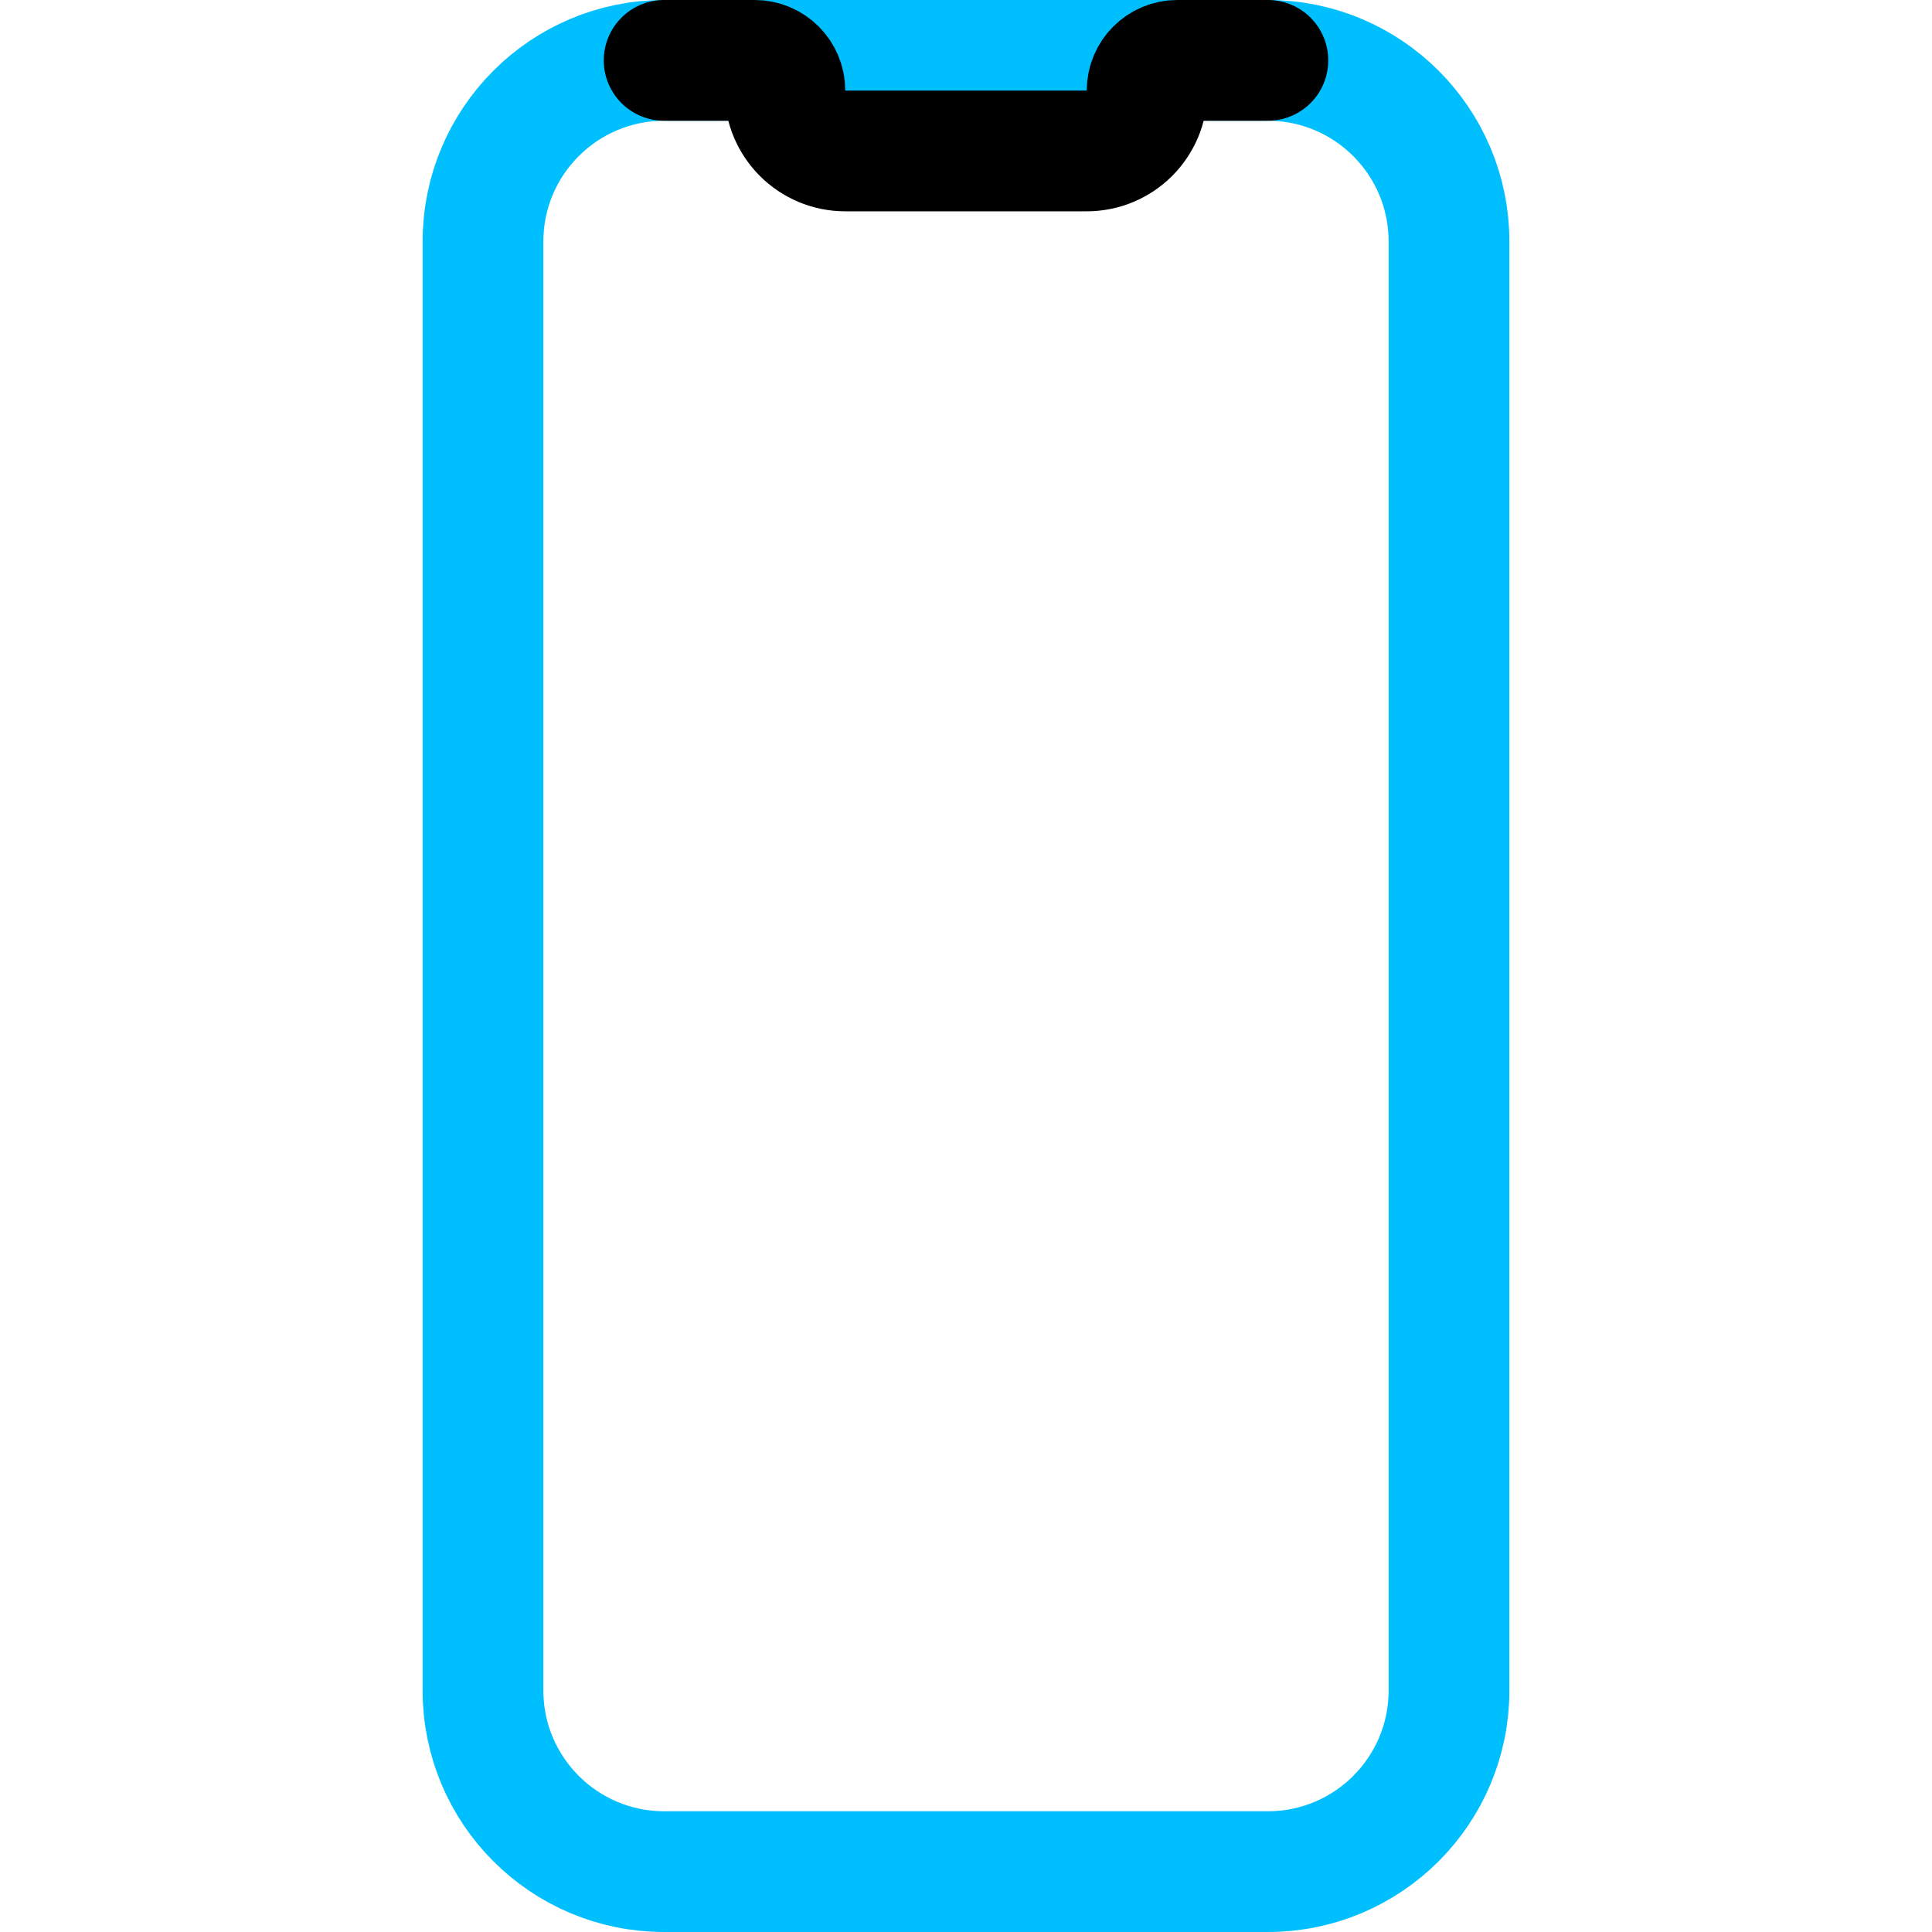
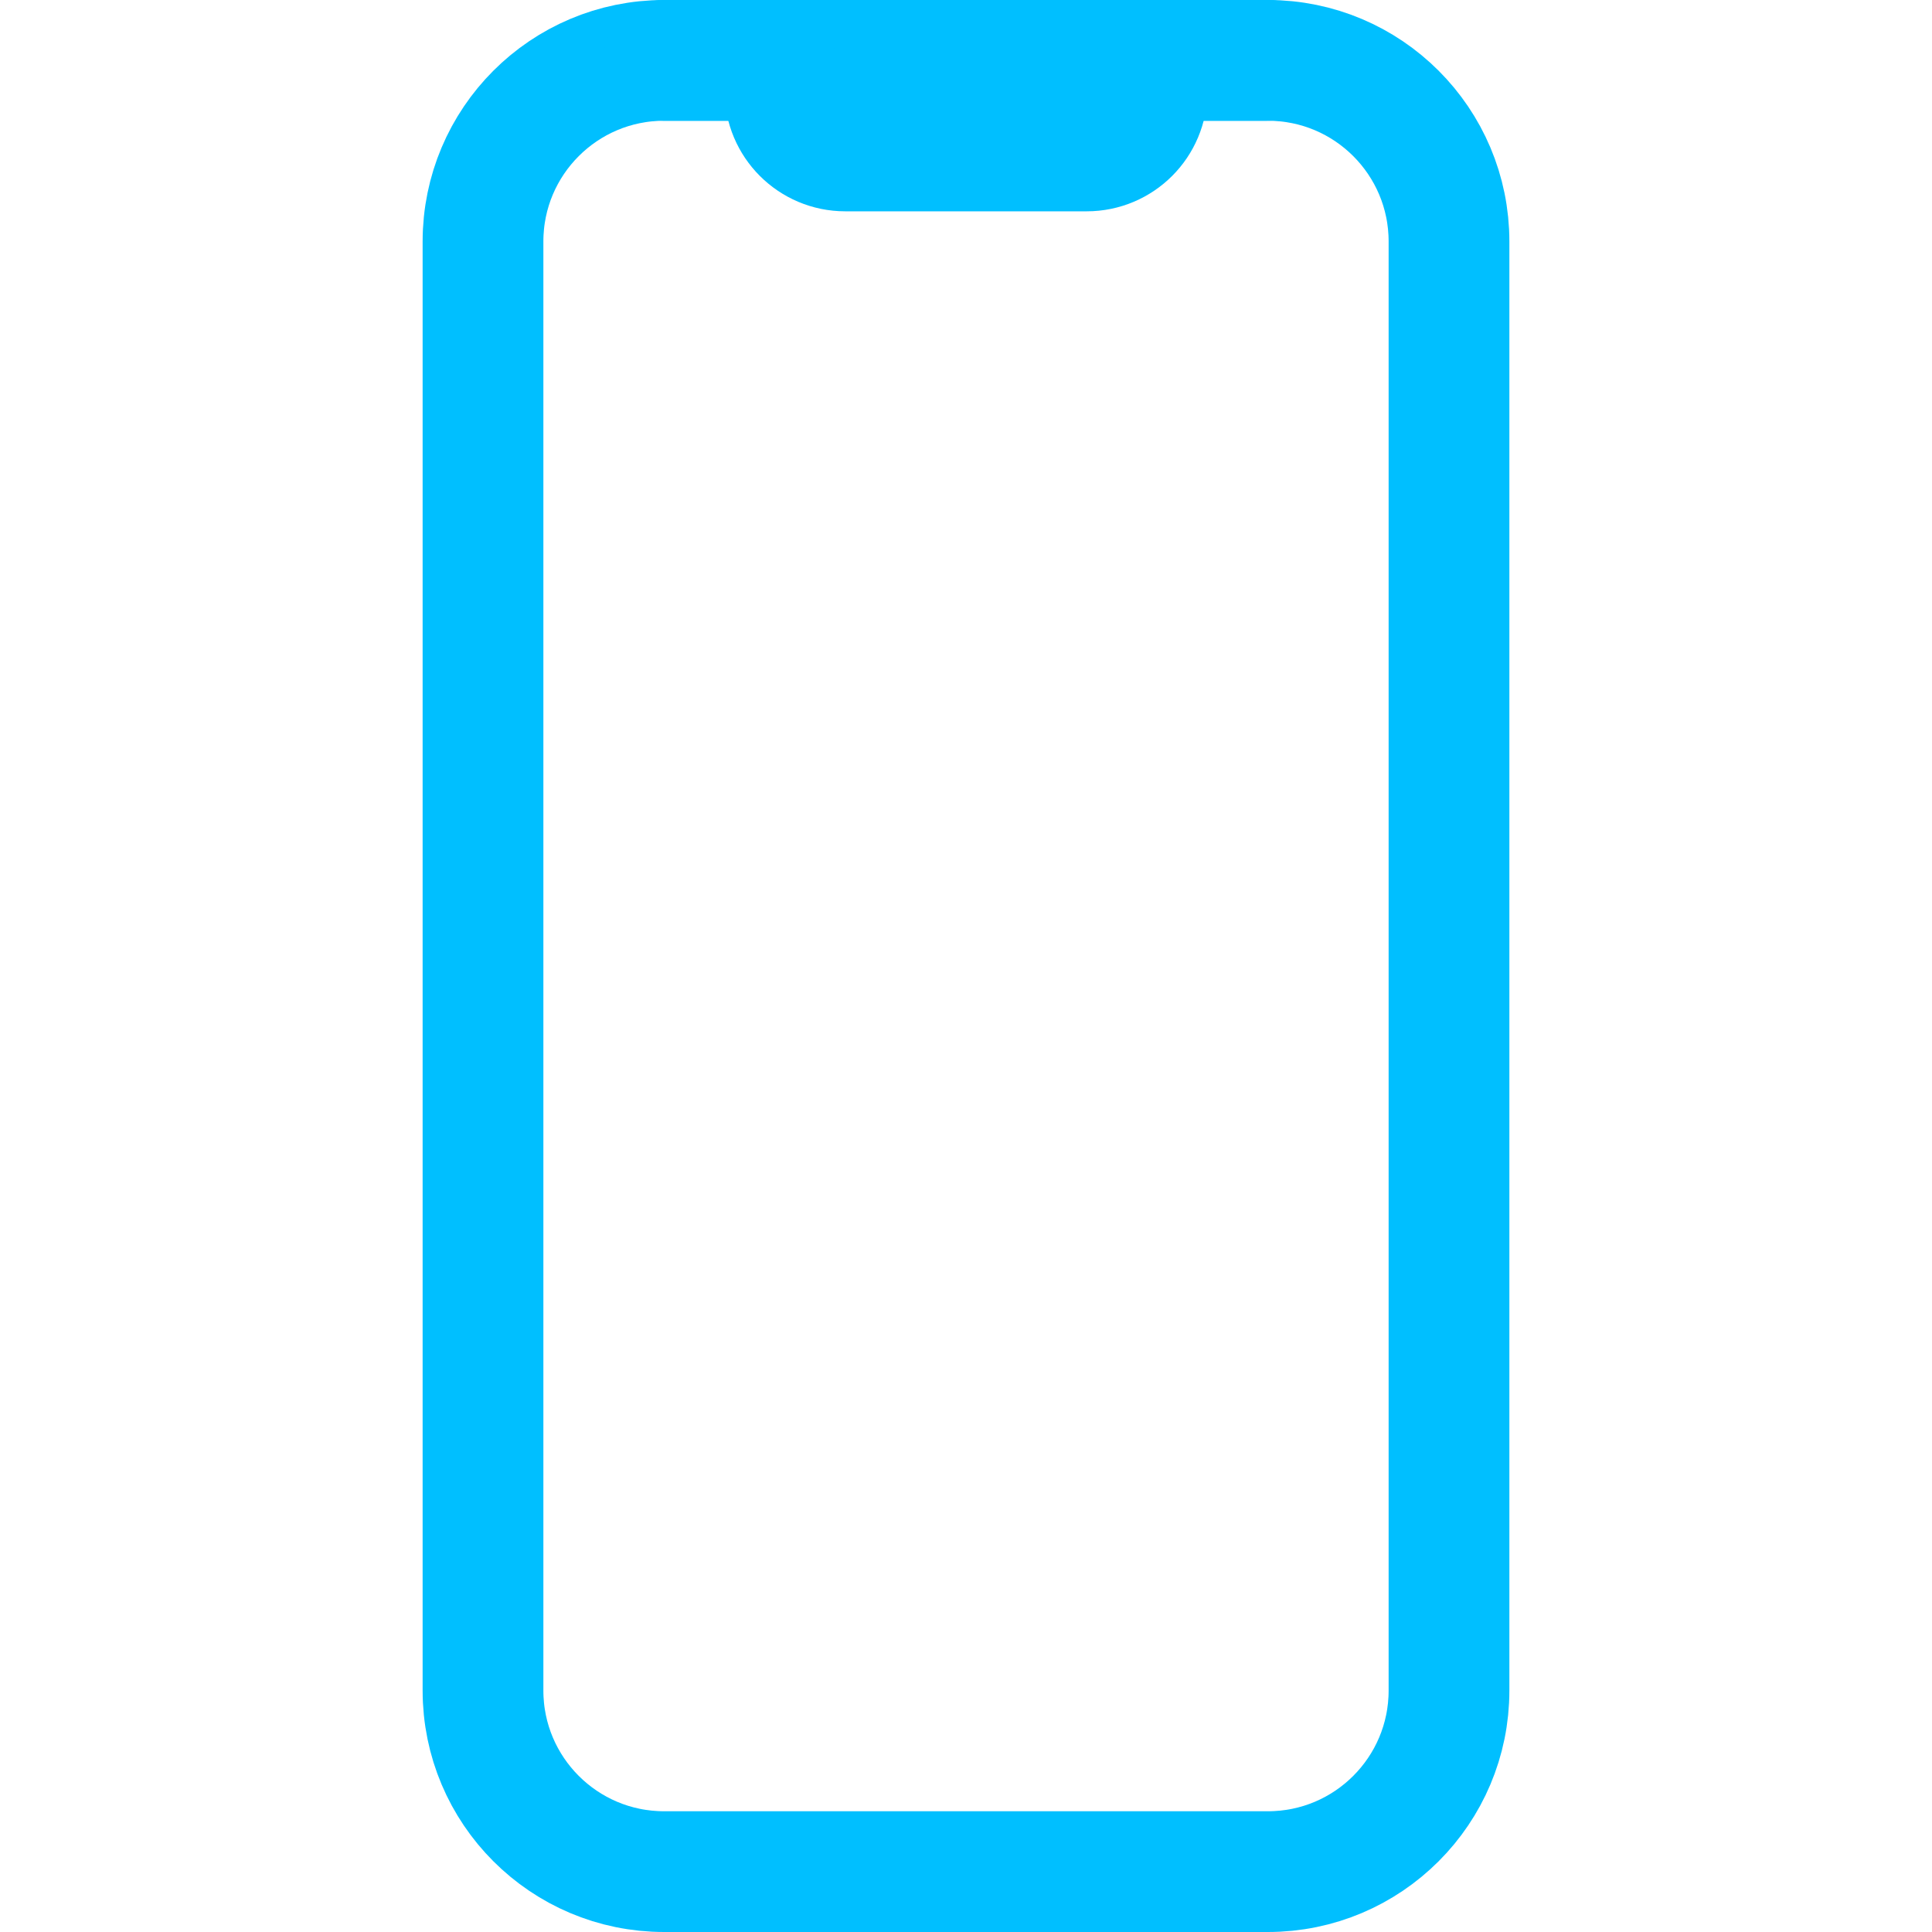
<svg xmlns="http://www.w3.org/2000/svg" height="512" viewBox="0 0 512 512" width="512">
  <rect height="480" rx="48" ry="48" style="fill:none;stroke:#00BFFF;stroke-linecap:round;stroke-linejoin:round;stroke-width:32px" width="256" x="128" y="16" />
-   <path d="M176,16h24a8,8,0,0,1,8,8h0a16,16,0,0,0,16,16h64a16,16,0,0,0,16-16h0a8,8,0,0,1,8-8h24" style="fill:none;stroke:#000;stroke-linecap:round;stroke-linejoin:round;stroke-width:32px" />
+   <path d="M176,16h24a8,8,0,0,1,8,8h0a16,16,0,0,0,16,16h64a16,16,0,0,0,16-16h0a8,8,0,0,1,8-8h24" style="fill:none;stroke:#00BFFF;stroke-linecap:round;stroke-linejoin:round;stroke-width:32px" />
</svg>
